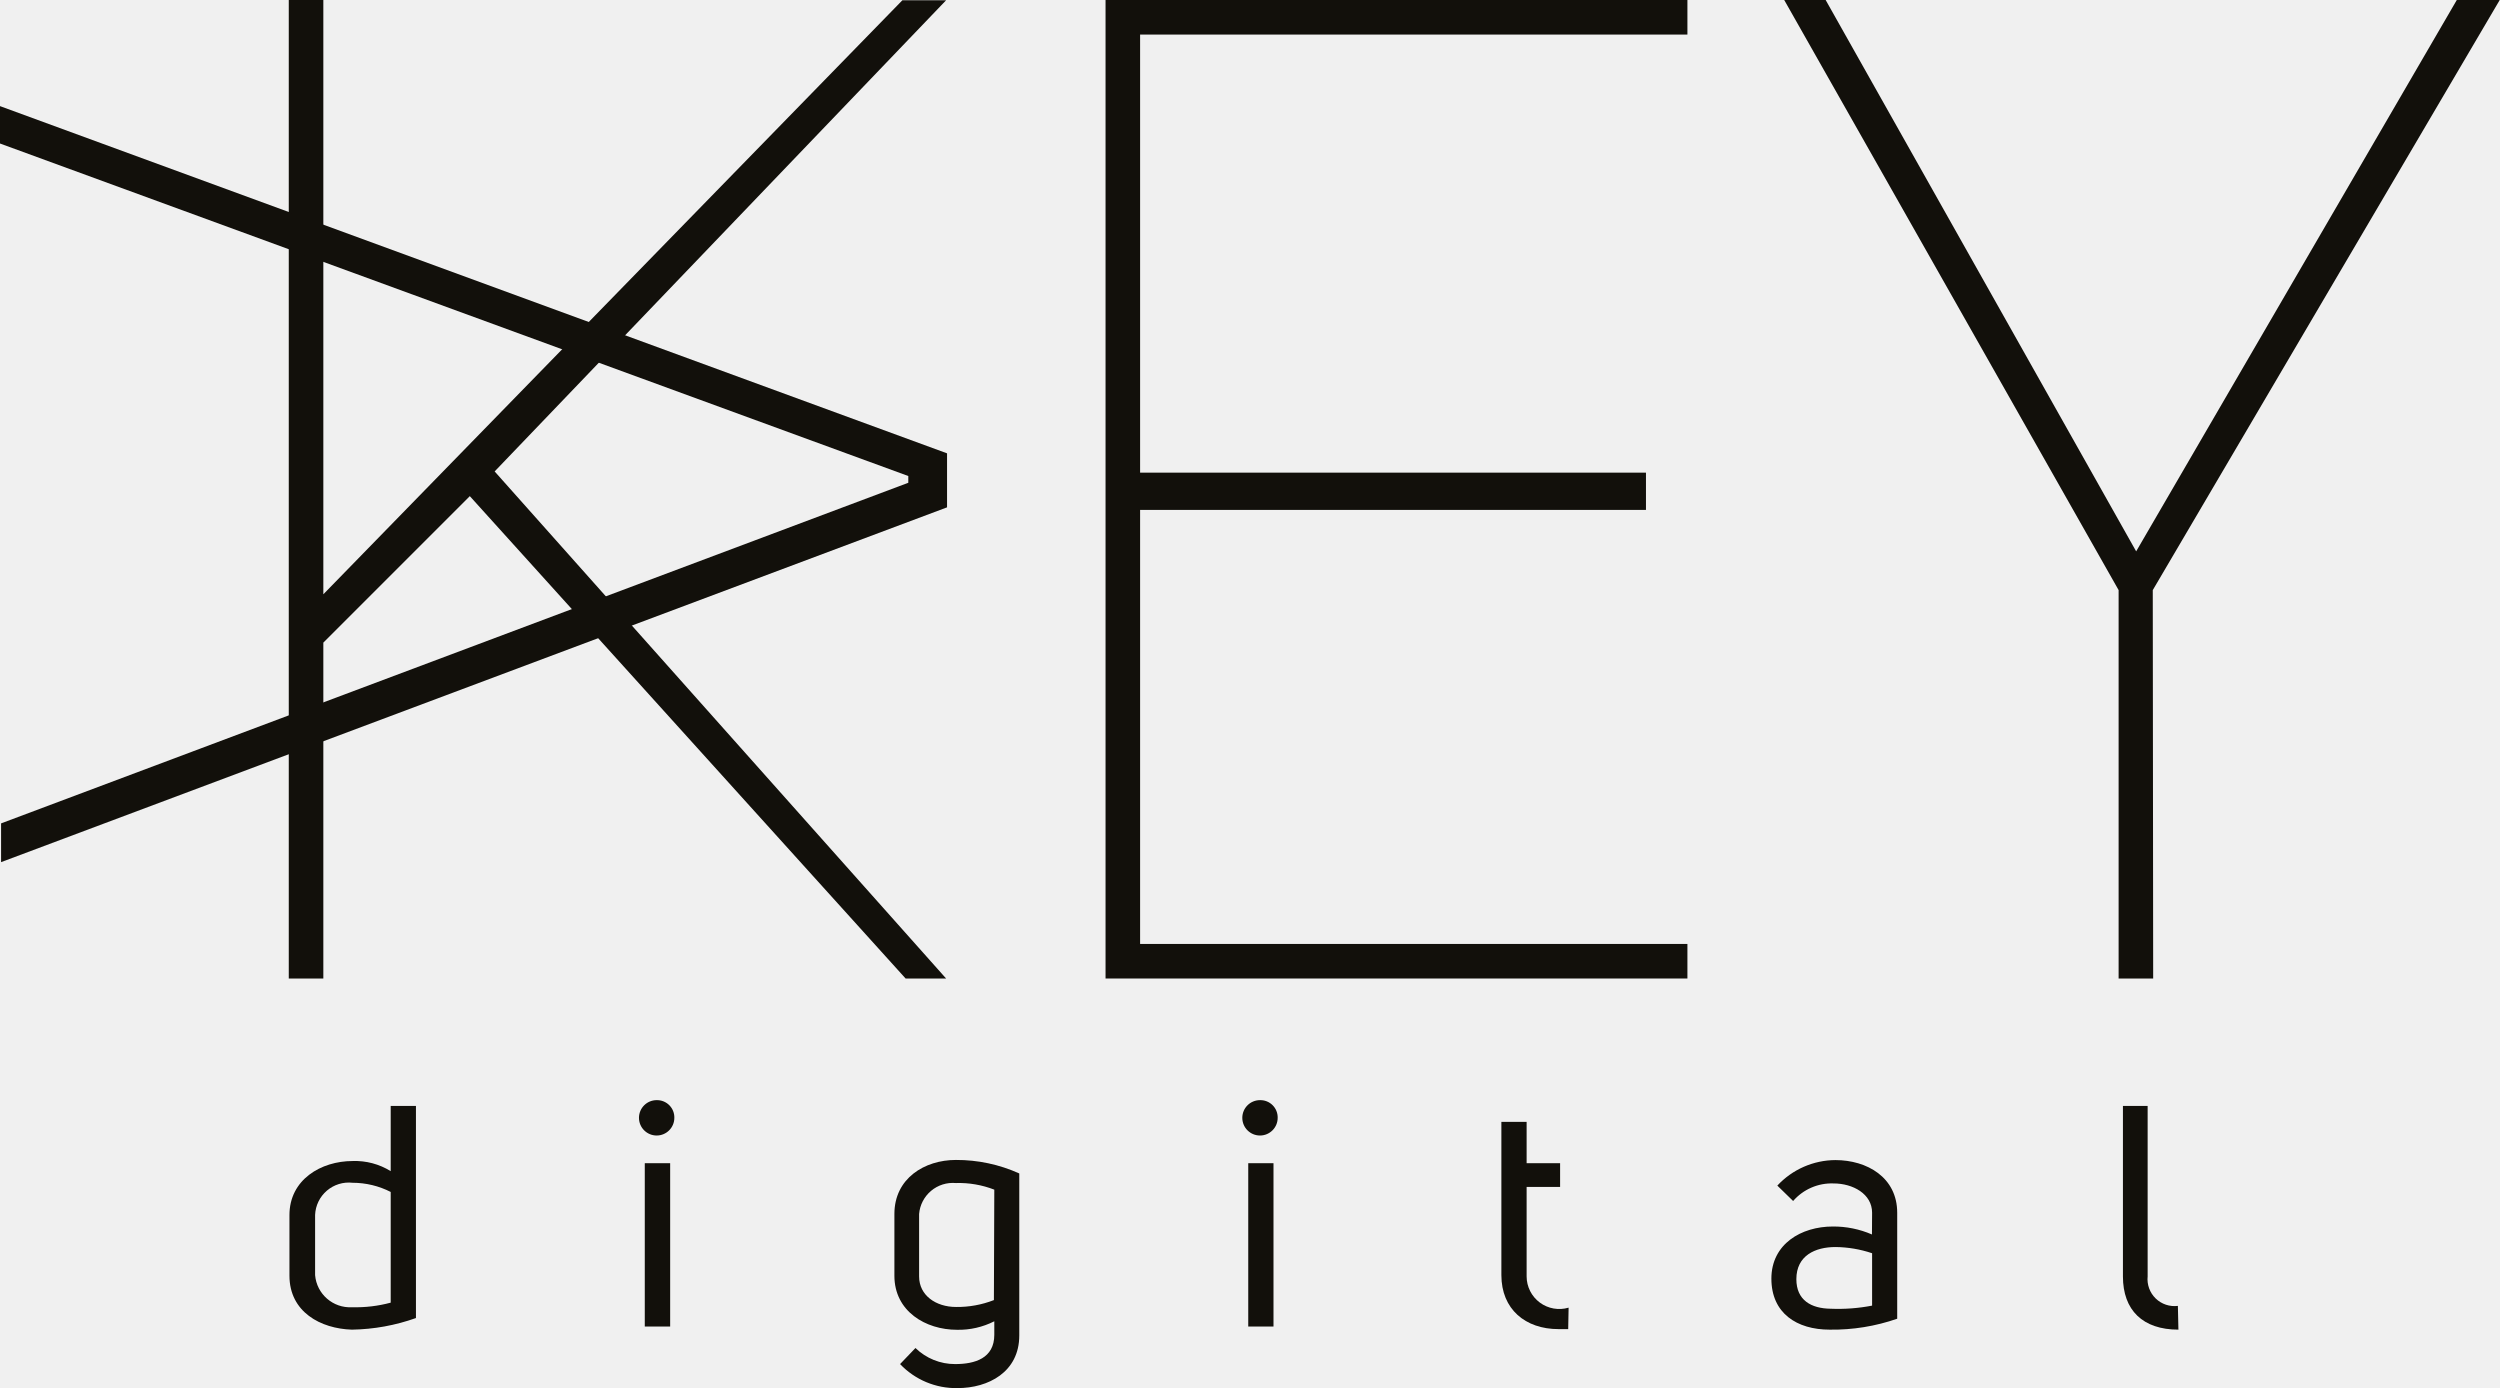
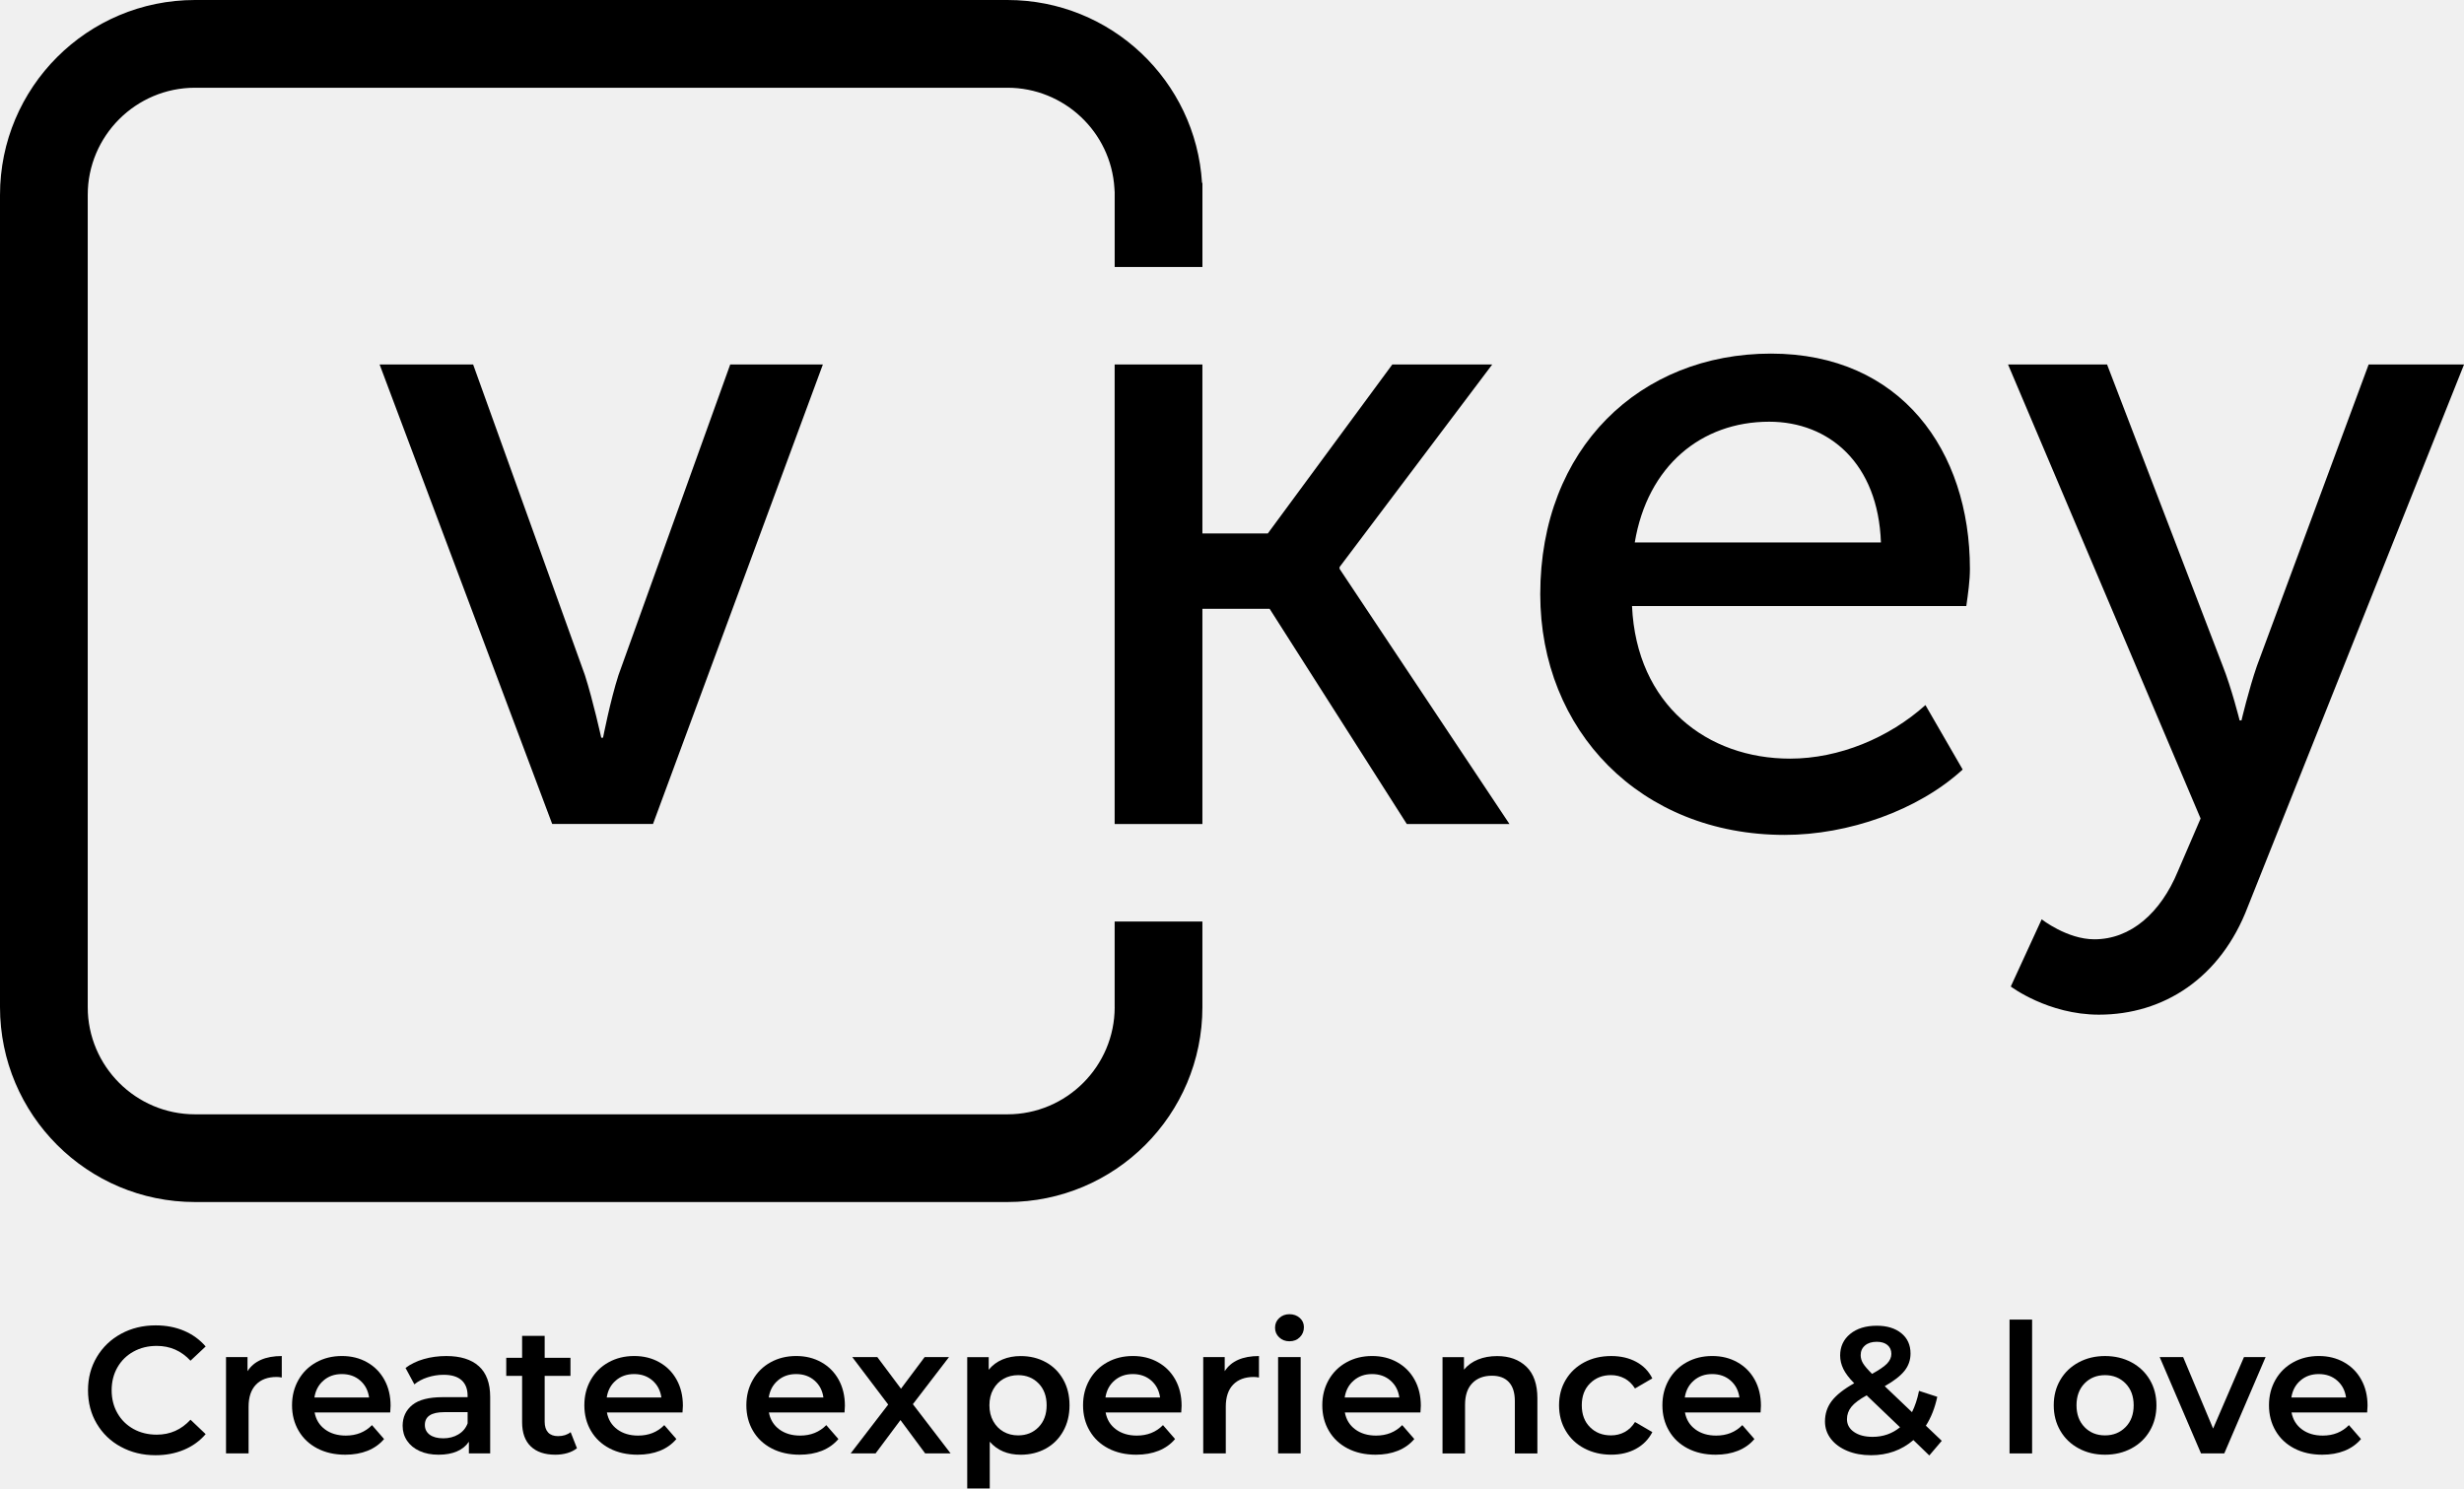
- <svg xmlns="http://www.w3.org/2000/svg" id="Слой_1" data-name="Слой 1" viewBox="0 0 185.18 102.77">
+ <svg xmlns="http://www.w3.org/2000/svg" width="96" height="58" viewBox="0 0 96 58" fill="none">
+   <g clip-path="url(#clip0_1_14118)">
+     <path d="M14.789 14.203H18.434L22.788 26.306C23.106 27.296 23.425 28.747 23.425 28.747H23.495C23.495 28.747 23.778 27.296 24.097 26.306L28.45 14.203H32.06L25.442 32.108H21.514L14.79 14.203H14.789Z" fill="black" />
+     <path d="M43.429 39.244C43.429 41.547 41.554 43.422 39.25 43.422H7.598C5.294 43.422 3.418 41.548 3.418 39.244V7.597C3.418 5.294 5.293 3.419 7.598 3.419H39.25C41.454 3.419 43.285 5.139 43.419 7.335L43.429 7.491V10.405H46.848V7.126H46.832C46.589 3.15 43.288 0 39.25 0H7.598C3.402 0 0 3.401 0 7.597V39.244C0 43.439 3.402 46.84 7.598 46.84H39.25C43.446 46.84 46.847 43.439 46.847 39.244V35.908H43.428V39.244H43.429ZM52.192 22.095L58.138 14.204H54.245L49.396 20.786H46.847V14.204H43.428V32.109H46.847V23.723H49.466L54.81 32.109H58.81L52.191 22.166V22.095H52.192ZM69 13.779C63.904 13.779 60.01 17.459 60.01 23.157C60.01 28.464 63.904 32.534 69.531 32.534C72.009 32.534 74.734 31.58 76.468 29.986L75.017 27.475C73.601 28.748 71.654 29.562 69.743 29.562C66.522 29.562 63.762 27.475 63.585 23.617H76.609C76.679 23.122 76.75 22.627 76.75 22.166C76.75 17.566 74.061 13.779 69 13.779ZM63.692 21.139C64.187 18.167 66.275 16.433 68.93 16.433C71.266 16.433 73.177 18.061 73.283 21.139H63.692ZM92.285 14.203L87.931 25.952C87.613 26.872 87.33 28.074 87.33 28.074H87.259C87.259 28.074 86.941 26.8 86.587 25.916L82.093 14.202H78.235L85.738 31.895L84.854 33.948C84.182 35.576 83.014 36.602 81.598 36.602C80.536 36.602 79.546 35.823 79.546 35.823L78.342 38.442C78.342 38.442 79.793 39.539 81.775 39.539C84.288 39.539 86.518 38.123 87.579 35.328L96.002 14.202H92.286L92.285 14.203Z" fill="black" />
+     <path d="M4.711 56.38C4.31 56.163 3.997 55.861 3.77 55.477C3.542 55.093 3.429 54.66 3.429 54.176C3.429 53.693 3.544 53.261 3.774 52.876C4.003 52.492 4.318 52.191 4.719 51.973C5.12 51.755 5.569 51.646 6.066 51.646C6.469 51.646 6.837 51.716 7.17 51.857C7.502 51.998 7.783 52.202 8.013 52.468L7.422 53.023C7.066 52.639 6.628 52.446 6.108 52.446C5.77 52.446 5.468 52.52 5.201 52.668C4.934 52.815 4.725 53.021 4.575 53.283C4.425 53.545 4.35 53.843 4.35 54.176C4.35 54.508 4.426 54.806 4.575 55.068C4.725 55.331 4.934 55.535 5.201 55.684C5.468 55.831 5.77 55.905 6.108 55.905C6.628 55.905 7.066 55.711 7.422 55.322L8.013 55.884C7.783 56.151 7.501 56.355 7.166 56.495C6.83 56.636 6.462 56.706 6.058 56.706C5.562 56.706 5.113 56.598 4.712 56.379L4.711 56.38Z" fill="black" />
+     <path d="M10.978 52.841V53.678C10.903 53.663 10.835 53.657 10.774 53.657C10.432 53.657 10.165 53.757 9.973 53.955C9.781 54.154 9.685 54.441 9.685 54.816V56.636H8.806V52.883H9.643V53.431C9.896 53.038 10.342 52.841 10.979 52.841H10.978Z" fill="black" />
+     <path d="M15.203 55.041H12.258C12.309 55.318 12.444 55.537 12.662 55.699C12.879 55.86 13.15 55.941 13.474 55.941C13.886 55.941 14.226 55.805 14.493 55.533L14.964 56.075C14.795 56.276 14.582 56.428 14.324 56.532C14.066 56.635 13.776 56.686 13.452 56.686C13.039 56.686 12.676 56.604 12.362 56.44C12.048 56.276 11.806 56.047 11.635 55.754C11.464 55.461 11.378 55.13 11.378 54.76C11.378 54.389 11.462 54.066 11.628 53.772C11.794 53.479 12.025 53.25 12.321 53.086C12.616 52.922 12.949 52.84 13.319 52.84C13.69 52.84 14.012 52.921 14.3 53.083C14.588 53.244 14.813 53.471 14.975 53.764C15.137 54.057 15.218 54.395 15.218 54.78C15.218 54.841 15.213 54.928 15.203 55.04V55.041ZM12.606 53.794C12.411 53.96 12.293 54.181 12.25 54.457H14.38C14.342 54.185 14.228 53.965 14.035 53.797C13.843 53.628 13.604 53.544 13.318 53.544C13.033 53.544 12.799 53.627 12.605 53.794H12.606Z" fill="black" />
+     <path d="M18.658 53.238C18.951 53.503 19.098 53.902 19.098 54.437V56.636H18.268V56.179C18.16 56.343 18.006 56.469 17.807 56.555C17.608 56.642 17.368 56.686 17.086 56.686C16.805 56.686 16.559 56.638 16.348 56.542C16.137 56.446 15.974 56.312 15.859 56.141C15.744 55.97 15.687 55.777 15.687 55.561C15.687 55.224 15.813 54.953 16.063 54.749C16.314 54.545 16.709 54.444 17.248 54.444H18.218V54.388C18.218 54.125 18.14 53.924 17.983 53.783C17.826 53.642 17.593 53.572 17.284 53.572C17.073 53.572 16.866 53.605 16.662 53.67C16.457 53.736 16.285 53.827 16.145 53.945L15.8 53.305C15.997 53.155 16.233 53.04 16.51 52.96C16.787 52.88 17.08 52.841 17.389 52.841C17.942 52.841 18.365 52.974 18.657 53.238L18.658 53.238ZM17.857 55.895C18.028 55.795 18.149 55.651 18.219 55.464V55.028H17.312C16.805 55.028 16.553 55.194 16.553 55.527C16.553 55.686 16.616 55.812 16.742 55.907C16.869 56 17.045 56.047 17.27 56.047C17.494 56.047 17.686 55.997 17.857 55.896V55.895Z" fill="black" />
+     <path d="M22.479 56.433C22.376 56.517 22.25 56.58 22.103 56.623C21.955 56.665 21.8 56.686 21.636 56.686C21.223 56.686 20.905 56.578 20.68 56.363C20.455 56.147 20.342 55.833 20.342 55.42V53.614H19.724V52.911H20.342V52.054H21.221V52.911H22.226V53.614H21.221V55.4C21.221 55.583 21.266 55.722 21.354 55.818C21.443 55.914 21.572 55.962 21.741 55.962C21.938 55.962 22.102 55.911 22.233 55.807L22.479 56.433Z" fill="black" />
+     <path d="M26.591 55.041H23.646C23.697 55.318 23.832 55.537 24.05 55.699C24.267 55.86 24.538 55.941 24.862 55.941C25.274 55.941 25.614 55.805 25.881 55.533L26.352 56.075C26.183 56.276 25.97 56.428 25.712 56.532C25.454 56.635 25.164 56.686 24.84 56.686C24.427 56.686 24.064 56.604 23.75 56.44C23.436 56.276 23.194 56.047 23.023 55.754C22.852 55.461 22.767 55.13 22.767 54.76C22.767 54.389 22.85 54.066 23.016 53.772C23.183 53.479 23.413 53.25 23.709 53.086C24.004 52.922 24.337 52.84 24.707 52.84C25.078 52.84 25.4 52.921 25.688 53.083C25.976 53.244 26.201 53.471 26.363 53.764C26.525 54.057 26.606 54.395 26.606 54.78C26.606 54.841 26.601 54.928 26.591 55.04V55.041ZM23.994 53.794C23.799 53.96 23.681 54.181 23.639 54.457H25.768C25.73 54.185 25.616 53.965 25.423 53.797C25.231 53.628 24.992 53.544 24.706 53.544C24.421 53.544 24.187 53.627 23.993 53.794H23.994Z" fill="black" />
+     <path d="M32.904 55.041H29.958C30.009 55.318 30.145 55.537 30.362 55.699C30.58 55.86 30.851 55.941 31.174 55.941C31.586 55.941 31.926 55.805 32.193 55.533L32.665 56.075C32.496 56.276 32.282 56.428 32.025 56.532C31.767 56.635 31.477 56.686 31.153 56.686C30.74 56.686 30.377 56.604 30.063 56.44C29.749 56.276 29.506 56.047 29.336 55.754C29.165 55.461 29.079 55.13 29.079 54.76C29.079 54.389 29.162 54.066 29.329 53.772C29.495 53.479 29.725 53.25 30.021 53.086C30.317 52.922 30.649 52.84 31.02 52.84C31.39 52.84 31.713 52.921 32.001 53.083C32.289 53.244 32.513 53.471 32.676 53.764C32.837 54.057 32.918 54.395 32.918 54.78C32.918 54.841 32.913 54.928 32.904 55.04V55.041ZM30.306 53.794C30.112 53.96 29.993 54.181 29.951 54.457H32.081C32.043 54.185 31.929 53.965 31.736 53.797C31.544 53.628 31.305 53.544 31.019 53.544C30.733 53.544 30.5 53.627 30.305 53.794H30.306Z" fill="black" />
+     <path d="M36.046 56.636L35.083 55.336L34.113 56.636H33.142L34.605 54.732L33.206 52.883H34.182L35.103 54.114L36.024 52.883H36.973L35.567 54.717L37.037 56.636H36.045H36.046Z" fill="black" />
+     <path d="M40.746 53.08C41.034 53.239 41.26 53.464 41.424 53.755C41.588 54.045 41.67 54.38 41.67 54.76C41.67 55.14 41.588 55.476 41.424 55.769C41.26 56.062 41.034 56.288 40.746 56.447C40.458 56.606 40.13 56.687 39.765 56.687C39.258 56.687 38.858 56.518 38.562 56.18V58.001H37.684V52.884H38.521V53.376C38.666 53.197 38.846 53.064 39.058 52.975C39.272 52.886 39.507 52.842 39.765 52.842C40.13 52.842 40.458 52.922 40.746 53.081V53.08ZM40.465 55.61C40.674 55.395 40.778 55.111 40.778 54.76C40.778 54.408 40.674 54.124 40.465 53.909C40.256 53.694 39.99 53.586 39.667 53.586C39.456 53.586 39.266 53.634 39.098 53.73C38.929 53.826 38.795 53.964 38.697 54.141C38.598 54.32 38.549 54.525 38.549 54.76C38.549 54.994 38.598 55.2 38.697 55.378C38.795 55.556 38.929 55.693 39.098 55.789C39.266 55.885 39.456 55.933 39.667 55.933C39.99 55.933 40.257 55.825 40.465 55.61Z" fill="black" />
+     <path d="M46.022 55.041H43.076C43.127 55.318 43.262 55.537 43.48 55.699C43.698 55.86 43.969 55.941 44.292 55.941C44.704 55.941 45.044 55.805 45.311 55.533L45.782 56.075C45.614 56.276 45.4 56.428 45.142 56.532C44.885 56.635 44.594 56.686 44.27 56.686C43.858 56.686 43.494 56.604 43.181 56.44C42.866 56.276 42.624 56.047 42.454 55.754C42.282 55.461 42.197 55.13 42.197 54.76C42.197 54.389 42.28 54.066 42.446 53.772C42.613 53.479 42.843 53.25 43.139 53.086C43.434 52.922 43.767 52.84 44.138 52.84C44.508 52.84 44.83 52.921 45.118 53.083C45.406 53.244 45.631 53.471 45.794 53.764C45.955 54.057 46.036 54.395 46.036 54.78C46.036 54.841 46.031 54.928 46.022 55.04V55.041ZM43.424 53.794C43.23 53.96 43.111 54.181 43.069 54.457H45.198C45.161 54.185 45.046 53.965 44.854 53.797C44.662 53.628 44.422 53.544 44.137 53.544C43.851 53.544 43.618 53.627 43.423 53.794H43.424Z" fill="black" />
+     <path d="M49.051 52.841V53.678C48.976 53.663 48.908 53.657 48.847 53.657C48.505 53.657 48.237 53.757 48.045 53.955C47.853 54.154 47.758 54.441 47.758 54.816V56.636H46.879V52.883H47.716V53.431C47.969 53.038 48.414 52.841 49.052 52.841H49.051Z" fill="black" />
+     <path d="M49.839 52.114C49.73 52.013 49.677 51.887 49.677 51.738C49.677 51.588 49.73 51.463 49.839 51.362C49.947 51.261 50.08 51.211 50.239 51.211C50.398 51.211 50.532 51.259 50.64 51.355C50.748 51.451 50.802 51.571 50.802 51.717C50.802 51.871 50.749 52.002 50.643 52.107C50.538 52.213 50.403 52.266 50.239 52.266C50.075 52.266 49.947 52.215 49.839 52.114V52.114ZM49.796 52.883H50.675V56.636H49.796V52.883Z" fill="black" />
+     <path d="M55.342 55.041H52.397C52.448 55.318 52.583 55.537 52.801 55.699C53.018 55.86 53.29 55.941 53.613 55.941C54.025 55.941 54.365 55.805 54.632 55.533L55.103 56.075C54.934 56.276 54.722 56.428 54.463 56.532C54.206 56.635 53.915 56.686 53.591 56.686C53.178 56.686 52.815 56.604 52.502 56.44C52.187 56.276 51.945 56.047 51.774 55.754C51.603 55.461 51.518 55.13 51.518 54.76C51.518 54.389 51.601 54.066 51.767 53.772C51.934 53.479 52.164 53.25 52.46 53.086C52.755 52.922 53.088 52.84 53.458 52.84C53.829 52.84 54.151 52.921 54.439 53.083C54.727 53.244 54.953 53.471 55.114 53.764C55.276 54.057 55.357 54.395 55.357 54.78C55.357 54.841 55.352 54.928 55.342 55.04V55.041ZM52.745 53.794C52.55 53.96 52.432 54.181 52.39 54.457H54.519C54.482 54.185 54.367 53.965 54.174 53.797C53.982 53.628 53.743 53.544 53.458 53.544C53.172 53.544 52.938 53.627 52.744 53.794H52.745Z" fill="black" />
+     <path d="M59.47 53.256C59.755 53.533 59.898 53.942 59.898 54.486V56.637H59.02V54.599C59.02 54.271 58.943 54.024 58.788 53.858C58.634 53.691 58.413 53.608 58.127 53.608C57.804 53.608 57.548 53.706 57.361 53.9C57.174 54.094 57.08 54.374 57.08 54.74V56.638H56.202V52.885H57.038V53.37C57.184 53.196 57.367 53.065 57.587 52.976C57.806 52.887 58.055 52.843 58.331 52.843C58.805 52.843 59.184 52.981 59.471 53.257L59.47 53.256Z" fill="black" />
+     <path d="M61.726 56.439C61.416 56.276 61.175 56.047 61.002 55.754C60.828 55.461 60.742 55.13 60.742 54.76C60.742 54.389 60.828 54.059 61.002 53.769C61.175 53.478 61.415 53.251 61.722 53.087C62.03 52.923 62.38 52.841 62.774 52.841C63.144 52.841 63.468 52.916 63.747 53.066C64.026 53.216 64.236 53.431 64.376 53.712L63.701 54.105C63.593 53.932 63.458 53.802 63.297 53.715C63.135 53.629 62.958 53.585 62.766 53.585C62.438 53.585 62.166 53.691 61.951 53.905C61.735 54.118 61.628 54.403 61.628 54.759C61.628 55.115 61.734 55.4 61.948 55.613C62.162 55.827 62.434 55.933 62.767 55.933C62.959 55.933 63.136 55.89 63.298 55.803C63.459 55.716 63.594 55.586 63.702 55.412L64.377 55.806C64.231 56.087 64.019 56.304 63.741 56.456C63.462 56.609 63.14 56.685 62.774 56.685C62.386 56.685 62.036 56.603 61.727 56.439L61.726 56.439Z" fill="black" />
+     <path d="M68.594 55.041H65.648C65.699 55.318 65.834 55.537 66.052 55.699C66.27 55.86 66.541 55.941 66.864 55.941C67.276 55.941 67.616 55.805 67.883 55.533L68.354 56.075C68.186 56.276 67.973 56.428 67.714 56.532C67.457 56.635 67.166 56.686 66.842 56.686C66.43 56.686 66.066 56.604 65.753 56.44C65.438 56.276 65.196 56.047 65.026 55.754C64.854 55.461 64.769 55.13 64.769 54.76C64.769 54.389 64.852 54.066 65.018 53.772C65.185 53.479 65.415 53.25 65.711 53.086C66.006 52.922 66.339 52.84 66.71 52.84C67.08 52.84 67.402 52.921 67.69 53.083C67.978 53.244 68.204 53.471 68.366 53.764C68.527 54.057 68.608 54.395 68.608 54.78C68.608 54.841 68.603 54.928 68.594 55.04V55.041ZM65.996 53.794C65.802 53.96 65.683 54.181 65.641 54.457H67.77C67.733 54.185 67.618 53.965 67.426 53.797C67.234 53.628 66.994 53.544 66.709 53.544C66.423 53.544 66.19 53.627 65.995 53.794H65.996Z" fill="black" />
+     <path d="M75.166 56.714L74.548 56.116C74.089 56.51 73.538 56.706 72.896 56.706C72.554 56.706 72.247 56.651 71.975 56.538C71.703 56.425 71.49 56.27 71.335 56.071C71.181 55.871 71.103 55.645 71.103 55.392C71.103 55.088 71.192 54.82 71.37 54.588C71.549 54.356 71.839 54.127 72.242 53.902C72.046 53.705 71.905 53.521 71.821 53.35C71.737 53.179 71.694 53.002 71.694 52.82C71.694 52.474 71.824 52.194 72.085 51.98C72.345 51.767 72.69 51.66 73.122 51.66C73.52 51.66 73.838 51.758 74.078 51.952C74.317 52.147 74.436 52.41 74.436 52.743C74.436 52.996 74.358 53.221 74.201 53.418C74.044 53.615 73.787 53.814 73.431 54.016L74.493 55.028C74.609 54.798 74.702 54.521 74.767 54.198L75.478 54.43C75.384 54.866 75.236 55.241 75.034 55.555L75.653 56.145L75.168 56.715L75.166 56.714ZM74.027 55.617L72.726 54.373C72.446 54.528 72.247 54.676 72.132 54.82C72.017 54.963 71.96 55.123 71.96 55.301C71.96 55.508 72.051 55.674 72.234 55.8C72.418 55.927 72.658 55.99 72.958 55.99C73.366 55.99 73.722 55.866 74.027 55.617ZM72.663 52.43C72.55 52.526 72.494 52.651 72.494 52.806C72.494 52.918 72.525 53.025 72.586 53.126C72.646 53.226 72.764 53.363 72.937 53.537C73.218 53.382 73.414 53.247 73.524 53.133C73.634 53.017 73.689 52.893 73.689 52.757C73.689 52.611 73.638 52.497 73.537 52.412C73.437 52.328 73.298 52.286 73.119 52.286C72.927 52.286 72.774 52.334 72.662 52.43H72.663Z" fill="black" />
+     <path d="M78.294 51.421H79.173V56.636H78.294V51.421Z" fill="black" />
+     <path d="M80.987 56.439C80.682 56.276 80.444 56.047 80.273 55.754C80.102 55.461 80.016 55.13 80.016 54.76C80.016 54.389 80.102 54.059 80.273 53.769C80.444 53.478 80.682 53.251 80.987 53.087C81.291 52.923 81.633 52.841 82.013 52.841C82.393 52.841 82.742 52.923 83.046 53.087C83.351 53.251 83.589 53.478 83.76 53.769C83.931 54.059 84.017 54.389 84.017 54.76C84.017 55.13 83.931 55.461 83.76 55.754C83.589 56.047 83.351 56.276 83.046 56.439C82.742 56.603 82.398 56.686 82.013 56.686C81.628 56.686 81.291 56.604 80.987 56.439ZM82.814 55.61C83.026 55.395 83.13 55.111 83.13 54.76C83.13 54.409 83.025 54.125 82.814 53.909C82.603 53.694 82.336 53.586 82.013 53.586C81.69 53.586 81.423 53.694 81.215 53.909C81.007 54.125 80.903 54.409 80.903 54.76C80.903 55.111 81.007 55.395 81.215 55.61C81.424 55.826 81.69 55.933 82.013 55.933C82.336 55.933 82.603 55.825 82.814 55.61Z" fill="black" />
+     <path d="M88.27 52.883L86.66 56.636H85.754L84.144 52.883H85.058L86.225 55.667L87.427 52.883H88.271H88.27Z" fill="black" />
+     <path d="M92.227 55.041H89.281C89.333 55.318 89.468 55.537 89.686 55.699C89.903 55.86 90.174 55.941 90.498 55.941C90.909 55.941 91.249 55.805 91.517 55.533L91.988 56.075C91.819 56.276 91.606 56.428 91.348 56.532C91.09 56.635 90.8 56.686 90.476 56.686C90.063 56.686 89.7 56.604 89.386 56.44C89.072 56.276 88.829 56.047 88.659 55.754C88.488 55.461 88.402 55.13 88.402 54.76C88.402 54.389 88.486 54.066 88.652 53.772C88.818 53.479 89.049 53.25 89.345 53.086C89.64 52.922 89.973 52.84 90.343 52.84C90.713 52.84 91.036 52.921 91.324 53.083C91.612 53.244 91.838 53.471 91.999 53.764C92.161 54.057 92.242 54.395 92.242 54.78C92.242 54.841 92.237 54.928 92.227 55.04V55.041ZM89.629 53.794C89.435 53.96 89.317 54.181 89.274 54.457H91.404C91.366 54.185 91.252 53.965 91.059 53.797C90.867 53.628 90.628 53.544 90.342 53.544C90.057 53.544 89.823 53.627 89.629 53.794H89.629Z" fill="black" />
+   </g>
  <defs>
-     <style>.cls-1{fill:#12100b;}</style>
+     <clipPath id="clip0_1_14118">
+       <rect width="96" height="58" fill="white" />
+     </clipPath>
  </defs>
-   <path class="cls-1" d="M73.87,91.1l42.89-44H120L86.56,82,120,119.56h-3L84.72,83.83,73.87,94.68v24.88H71.31V47.08h2.56Z" transform="translate(-49.92 -47.08)" />
-   <path class="cls-1" d="M134.37,82.09h37.47v2.76H134.37V117h40.54v2.56h-43.1V47.08h43.1v2.56H134.37Z" transform="translate(-49.92 -47.08)" />
-   <path class="cls-1" d="M209.41,119.56h-2.56V90.79L182.08,47.08h3.07l23,40.84,23.75-40.84h3.18l-25.7,43.71Z" transform="translate(-49.92 -47.08)" />
-   <path class="cls-1" d="M49.92,54.94l70.15,25.72v4L50,110.94v-2.87L117.2,82.84v-.5L49.92,57.71Z" transform="translate(-49.92 -47.08)" />
-   <path class="cls-1" d="M80.73,144.71a14.8,14.8,0,0,1-4.74.86c-2.31-.07-4.63-1.3-4.63-4v-4.49c0-2.62,2.34-4,4.68-4a5,5,0,0,1,2.82.75V129h1.87Zm-1.87-1.14v-8.2a6.22,6.22,0,0,0-2.82-.68,2.5,2.5,0,0,0-2.78,2.38v4.46A2.6,2.6,0,0,0,76,143.91,10,10,0,0,0,78.86,143.57Z" transform="translate(-49.92 -47.08)" />
-   <path class="cls-1" d="M98.56,128.57a1.28,1.28,0,0,1,1.31,1.31,1.31,1.31,0,1,1-1.31-1.31Zm1,4.67v12.1H97.68v-12.1Z" transform="translate(-49.92 -47.08)" />
-   <path class="cls-1" d="M117.73,146.93a4.19,4.19,0,0,0,2.94,1.19c1.45,0,2.9-.42,2.9-2.17v-1a5.83,5.83,0,0,1-2.76.63c-2.33,0-4.64-1.37-4.64-4V137c0-2.64,2.24-4,4.55-4a11.3,11.3,0,0,1,4.7,1v12c0,2.71-2.29,3.9-4.58,3.9a5.72,5.72,0,0,1-4.25-1.78Zm5.84-11.73a7.25,7.25,0,0,0-2.85-.49A2.51,2.51,0,0,0,118,137v4.63c0,1.4,1.24,2.26,2.74,2.26a7.45,7.45,0,0,0,2.8-.51Z" transform="translate(-49.92 -47.08)" />
-   <path class="cls-1" d="M143.25,128.57a1.28,1.28,0,0,1,1.31,1.31,1.31,1.31,0,1,1-1.31-1.31Zm1,4.67v12.1h-1.87v-12.1Z" transform="translate(-49.92 -47.08)" />
-   <path class="cls-1" d="M166.08,145.53c-.25,0-.47,0-.72,0-2.45,0-4.23-1.47-4.23-4V130.18H163v3.06h2.48V135H163v6.63a2.42,2.42,0,0,0,3.11,2.31Z" transform="translate(-49.92 -47.08)" />
-   <path class="cls-1" d="M188.59,136.91c0-1.4-1.43-2.17-2.85-2.17a3.78,3.78,0,0,0-3,1.3l-1.17-1.14a5.91,5.91,0,0,1,4.3-1.89c2.34,0,4.58,1.28,4.58,3.9v7.85a14.57,14.57,0,0,1-5,.81c-2.43,0-4.32-1.21-4.32-3.78s2.22-3.86,4.55-3.86a7.16,7.16,0,0,1,2.9.59Zm0,3a8.76,8.76,0,0,0-2.71-.46c-1.5,0-2.9.63-2.9,2.38,0,1.56,1.1,2.17,2.53,2.19a13.25,13.25,0,0,0,3.08-.23Z" transform="translate(-49.92 -47.08)" />
-   <path class="cls-1" d="M211.28,145.57c-2.64,0-4.11-1.44-4.11-3.94V129H209v12.62a2,2,0,0,0,2.24,2.19Z" transform="translate(-49.92 -47.08)" />
</svg>
